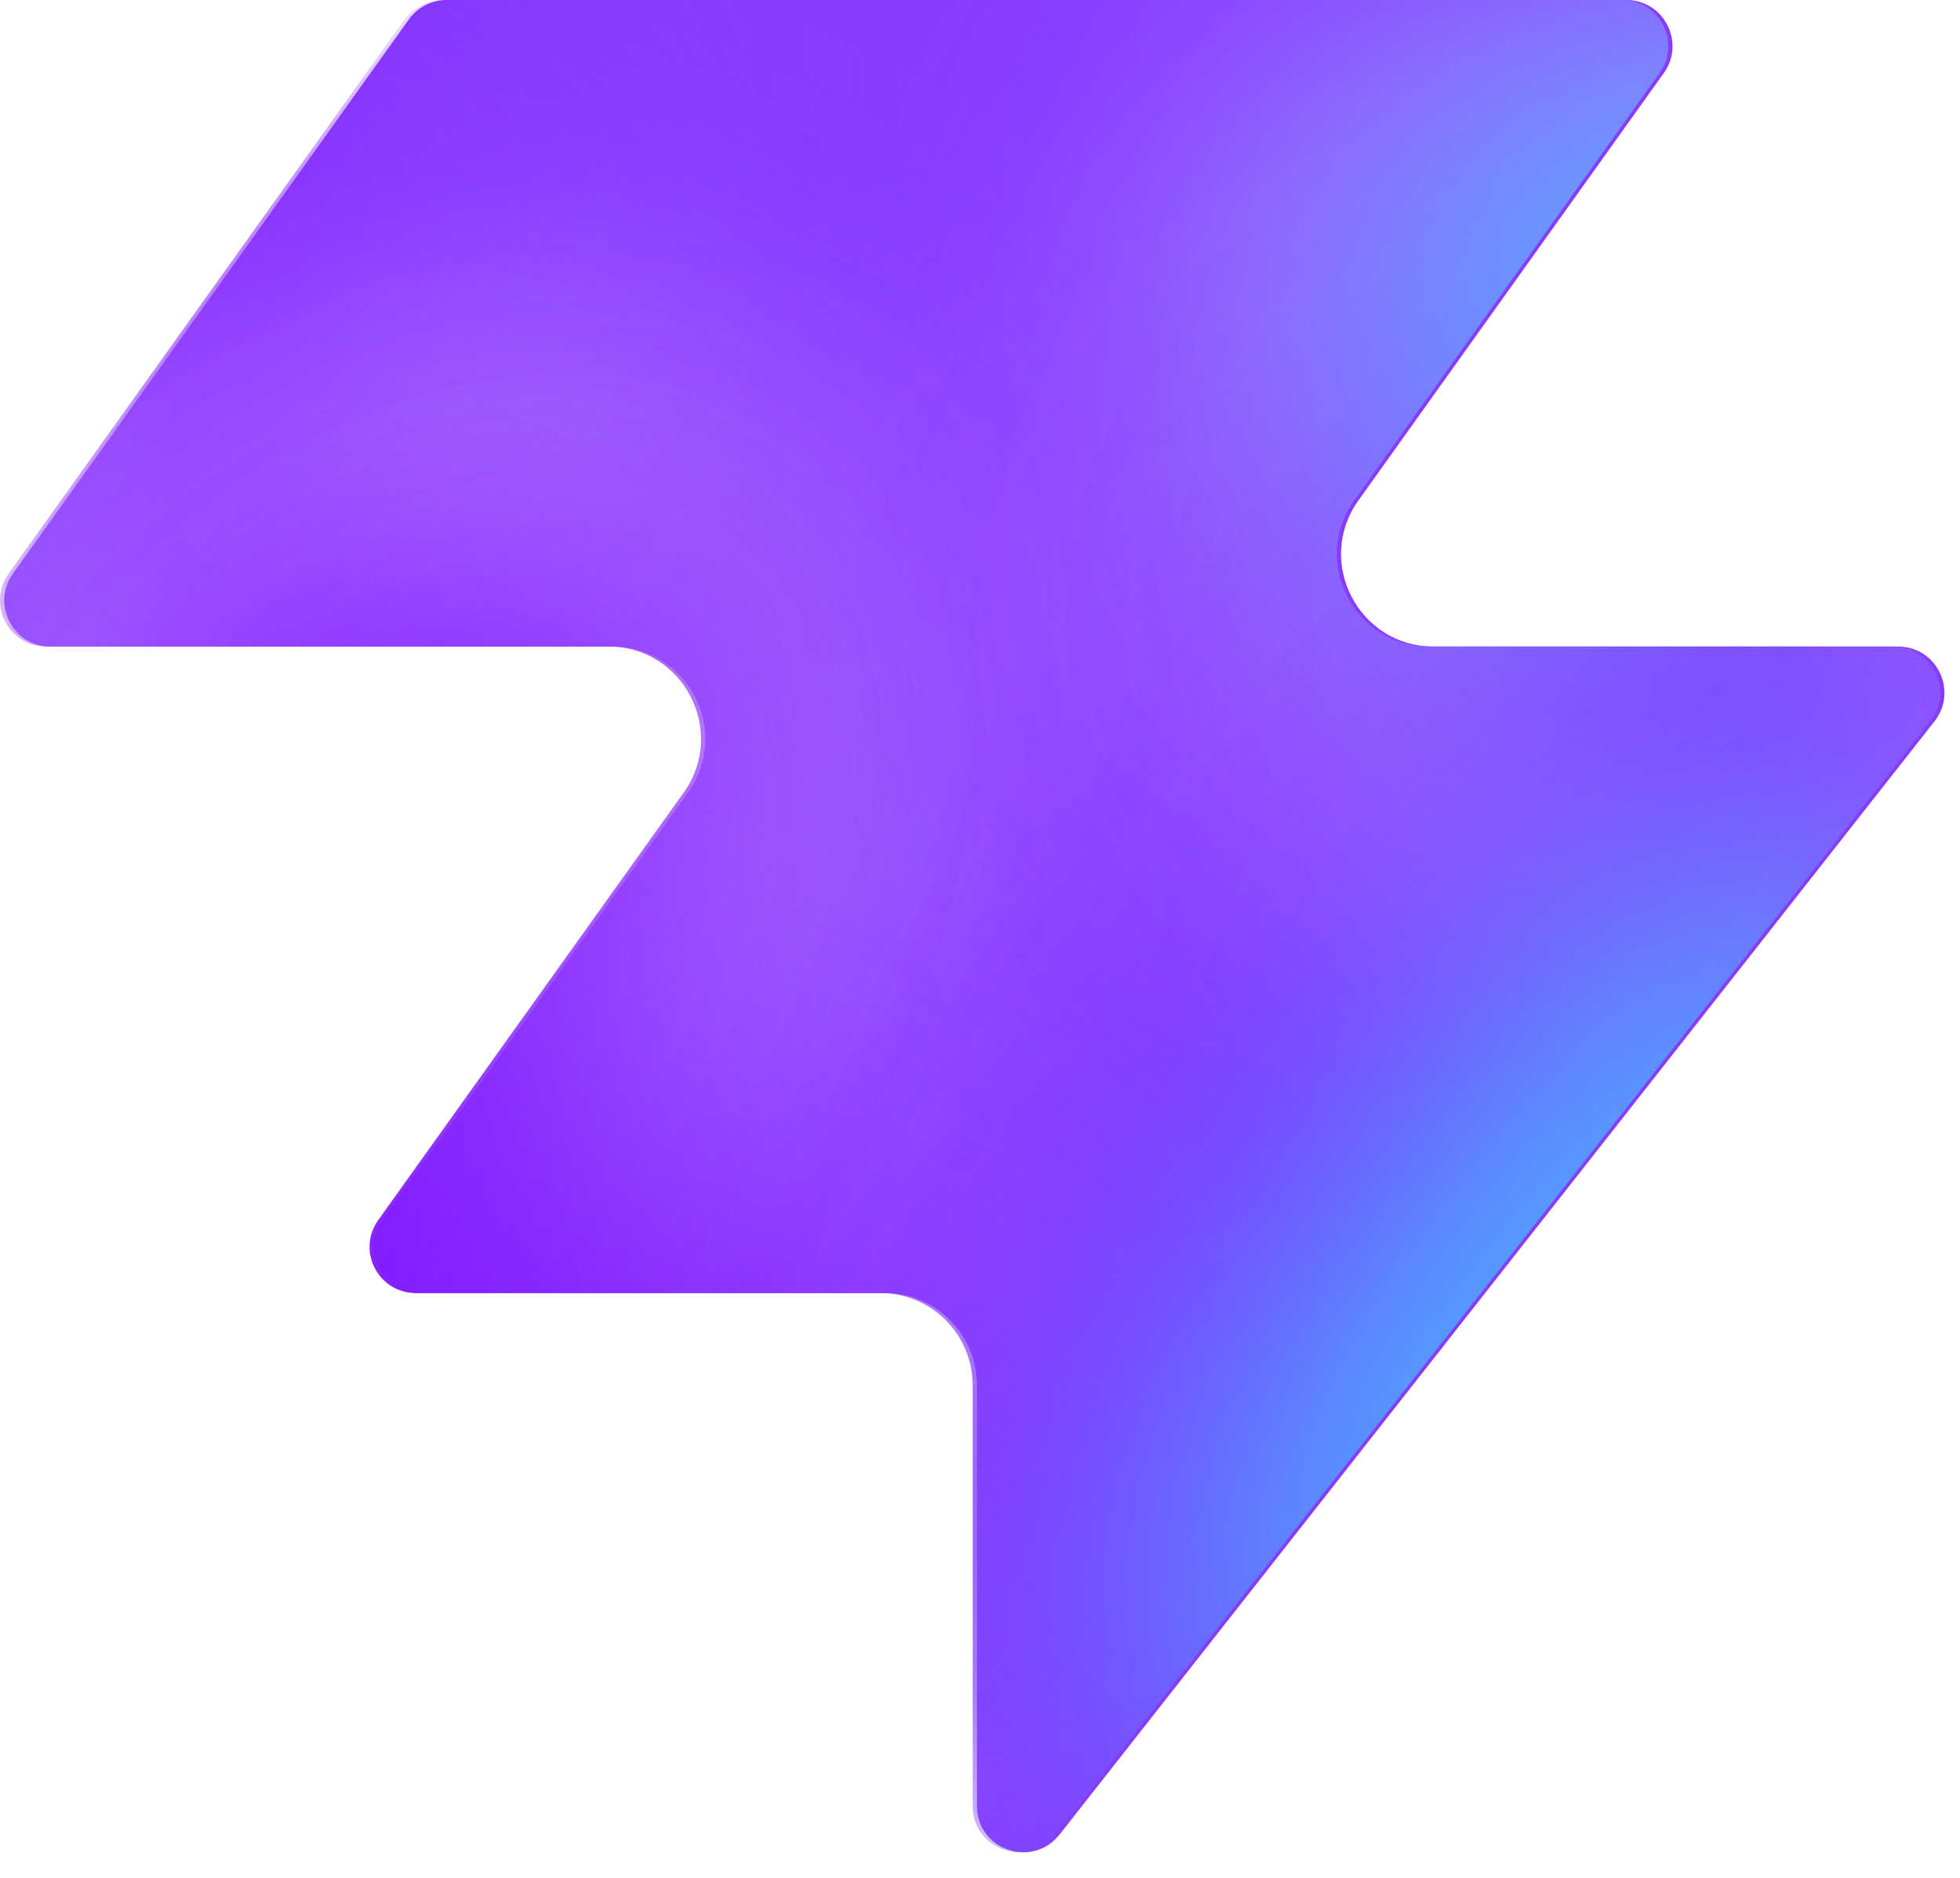
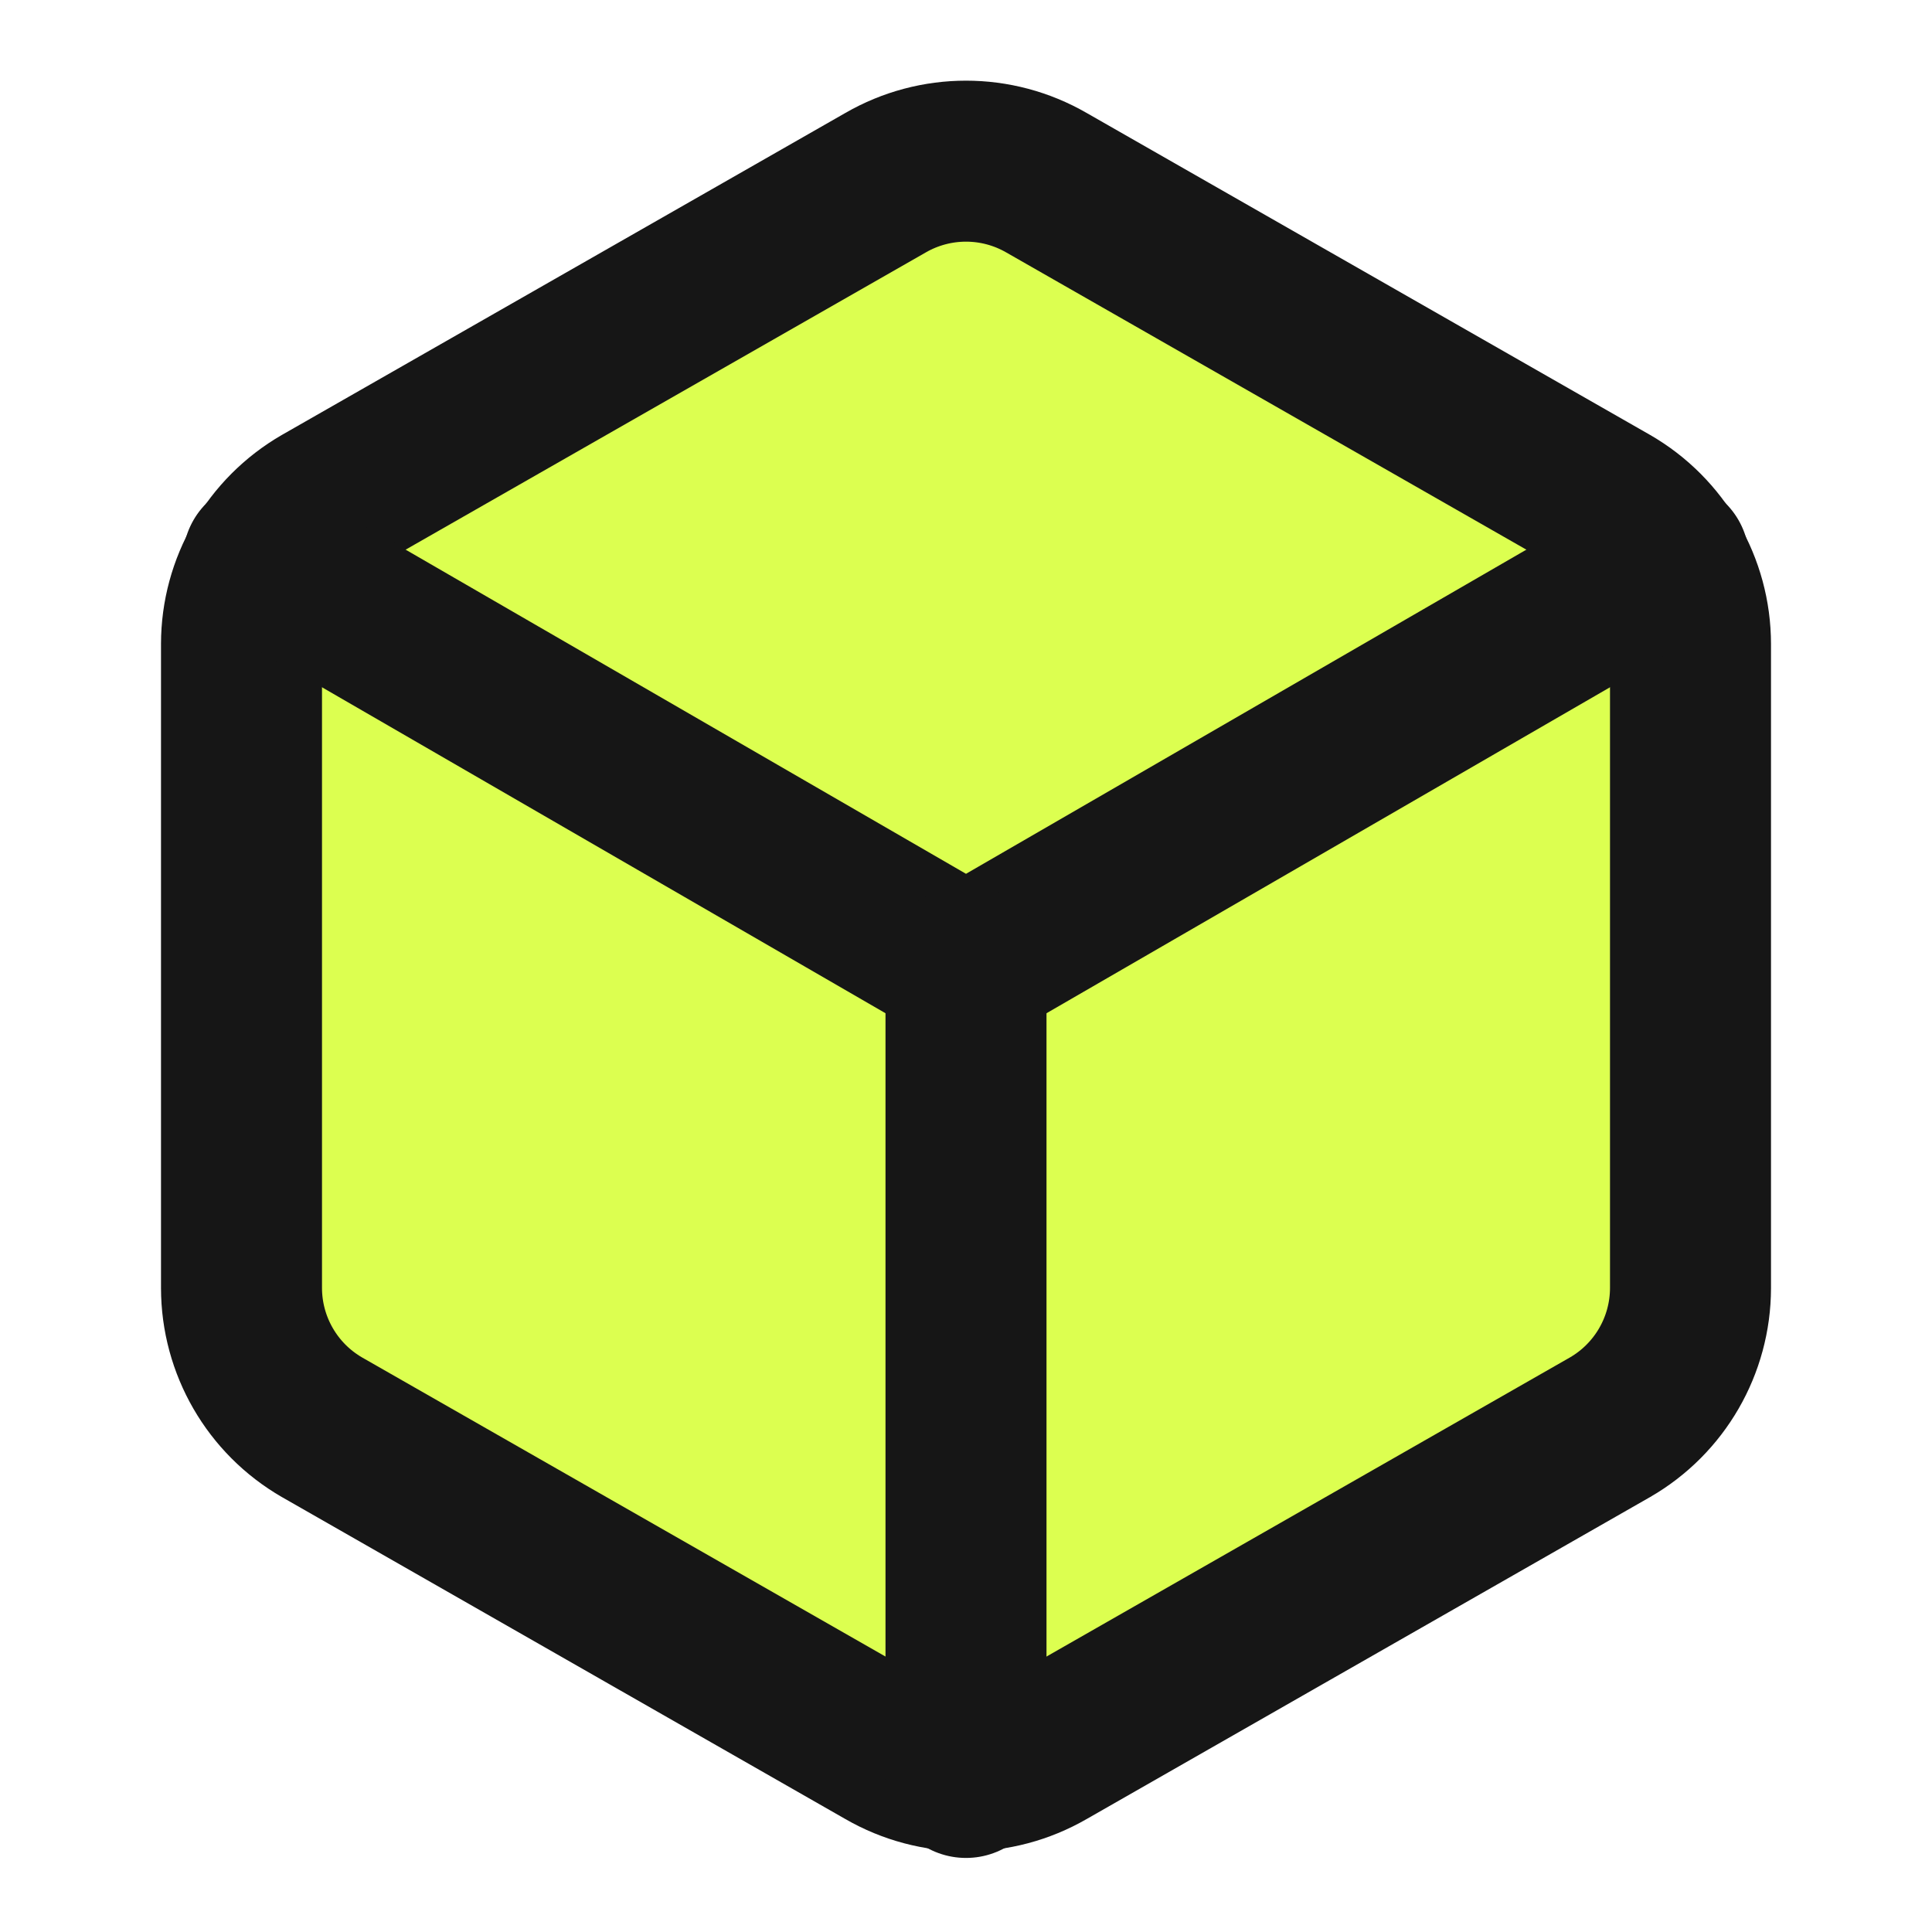
- <svg xmlns="http://www.w3.org/2000/svg" width="48" height="46" fill="none" viewBox="0 0 48 46">
-   <path fill="#863bff" d="M25.946 44.938c-.664.845-2.021.375-2.021-.698V33.937a2.26 2.26 0 0 0-2.262-2.262H10.287c-.92 0-1.456-1.04-.92-1.788l7.48-10.471c1.07-1.497 0-3.578-1.842-3.578H1.237c-.92 0-1.456-1.04-.92-1.788L10.013.474c.214-.297.556-.474.92-.474h28.894c.92 0 1.456 1.04.92 1.788l-7.48 10.471c-1.07 1.498 0 3.579 1.842 3.579h11.377c.943 0 1.473 1.088.89 1.83L25.947 44.94z" style="fill:#863bff;fill:color(display-p3 .525 .23 1);fill-opacity:1" />
-   <mask id="a" width="48" height="46" x="0" y="0" maskUnits="userSpaceOnUse" style="mask-type:alpha">
-     <path fill="#000" d="M25.842 44.938c-.664.844-2.021.375-2.021-.698V33.937a2.26 2.26 0 0 0-2.262-2.262H10.183c-.92 0-1.456-1.04-.92-1.788l7.48-10.471c1.07-1.498 0-3.579-1.842-3.579H1.133c-.92 0-1.456-1.04-.92-1.787L9.91.473c.214-.297.556-.474.92-.474h28.894c.92 0 1.456 1.04.92 1.788l-7.48 10.471c-1.07 1.498 0 3.578 1.842 3.578h11.377c.943 0 1.473 1.088.89 1.832L25.843 44.94z" style="fill:#000;fill-opacity:1" />
-   </mask>
-   <g mask="url(#a)">
-     <g filter="url(#b)">
-       <ellipse cx="5.508" cy="14.704" fill="#ede6ff" rx="5.508" ry="14.704" style="fill:#ede6ff;fill:color(display-p3 .927 .903 1);fill-opacity:1" transform="matrix(.00324 1 1 -.00324 -4.47 31.516)" />
-     </g>
-     <g filter="url(#c)">
-       <ellipse cx="10.399" cy="29.851" fill="#ede6ff" rx="10.399" ry="29.851" style="fill:#ede6ff;fill:color(display-p3 .927 .903 1);fill-opacity:1" transform="matrix(.00324 1 1 -.00324 -39.328 7.883)" />
-     </g>
-     <g filter="url(#d)">
-       <ellipse cx="5.508" cy="30.487" fill="#7e14ff" rx="5.508" ry="30.487" style="fill:#7e14ff;fill:color(display-p3 .492 .077 1);fill-opacity:1" transform="rotate(89.814 -25.913 -14.639)scale(1 -1)" />
-     </g>
-     <g filter="url(#e)">
-       <ellipse cx="5.508" cy="30.599" fill="#7e14ff" rx="5.508" ry="30.599" style="fill:#7e14ff;fill:color(display-p3 .492 .077 1);fill-opacity:1" transform="rotate(89.814 -32.644 -3.334)scale(1 -1)" />
-     </g>
-     <g filter="url(#f)">
-       <ellipse cx="5.508" cy="30.599" fill="#7e14ff" rx="5.508" ry="30.599" style="fill:#7e14ff;fill:color(display-p3 .492 .077 1);fill-opacity:1" transform="matrix(.00324 1 1 -.00324 -34.34 30.47)" />
-     </g>
-     <g filter="url(#g)">
-       <ellipse cx="14.072" cy="22.078" fill="#ede6ff" rx="14.072" ry="22.078" style="fill:#ede6ff;fill:color(display-p3 .927 .903 1);fill-opacity:1" transform="rotate(93.35 24.506 48.493)scale(-1 1)" />
-     </g>
-     <g filter="url(#h)">
-       <ellipse cx="3.47" cy="21.501" fill="#7e14ff" rx="3.47" ry="21.501" style="fill:#7e14ff;fill:color(display-p3 .492 .077 1);fill-opacity:1" transform="rotate(89.009 28.708 47.59)scale(-1 1)" />
-     </g>
-     <g filter="url(#i)">
-       <ellipse cx="3.47" cy="21.501" fill="#7e14ff" rx="3.47" ry="21.501" style="fill:#7e14ff;fill:color(display-p3 .492 .077 1);fill-opacity:1" transform="rotate(89.009 28.708 47.59)scale(-1 1)" />
-     </g>
-     <g filter="url(#j)">
-       <ellipse cx=".387" cy="8.972" fill="#7e14ff" rx="4.407" ry="29.108" style="fill:#7e14ff;fill:color(display-p3 .492 .077 1);fill-opacity:1" transform="rotate(39.51 .387 8.972)" />
-     </g>
-     <g filter="url(#k)">
-       <ellipse cx="47.523" cy="-6.092" fill="#7e14ff" rx="4.407" ry="29.108" style="fill:#7e14ff;fill:color(display-p3 .492 .077 1);fill-opacity:1" transform="rotate(37.892 47.523 -6.092)" />
-     </g>
-     <g filter="url(#l)">
-       <ellipse cx="41.412" cy="6.333" fill="#47bfff" rx="5.971" ry="9.665" style="fill:#47bfff;fill:color(display-p3 .28 .748 1);fill-opacity:1" transform="rotate(37.892 41.412 6.333)" />
-     </g>
-     <g filter="url(#m)">
-       <ellipse cx="-1.879" cy="38.332" fill="#7e14ff" rx="4.407" ry="29.108" style="fill:#7e14ff;fill:color(display-p3 .492 .077 1);fill-opacity:1" transform="rotate(37.892 -1.88 38.332)" />
-     </g>
-     <g filter="url(#n)">
-       <ellipse cx="-1.879" cy="38.332" fill="#7e14ff" rx="4.407" ry="29.108" style="fill:#7e14ff;fill:color(display-p3 .492 .077 1);fill-opacity:1" transform="rotate(37.892 -1.88 38.332)" />
-     </g>
-     <g filter="url(#o)">
-       <ellipse cx="35.651" cy="29.907" fill="#7e14ff" rx="4.407" ry="29.108" style="fill:#7e14ff;fill:color(display-p3 .492 .077 1);fill-opacity:1" transform="rotate(37.892 35.651 29.907)" />
-     </g>
-     <g filter="url(#p)">
-       <ellipse cx="38.418" cy="32.4" fill="#47bfff" rx="5.971" ry="15.297" style="fill:#47bfff;fill:color(display-p3 .28 .748 1);fill-opacity:1" transform="rotate(37.892 38.418 32.4)" />
-     </g>
-   </g>
-   <defs>
-     <filter id="b" width="60.045" height="41.654" x="-19.77" y="16.149" color-interpolation-filters="sRGB" filterUnits="userSpaceOnUse">
-       <feFlood flood-opacity="0" result="BackgroundImageFix" />
-       <feBlend in="SourceGraphic" in2="BackgroundImageFix" result="shape" />
-       <feGaussianBlur result="effect1_foregroundBlur_2002_17158" stdDeviation="7.659" />
-     </filter>
-     <filter id="c" width="90.34" height="51.437" x="-54.613" y="-7.533" color-interpolation-filters="sRGB" filterUnits="userSpaceOnUse">
-       <feFlood flood-opacity="0" result="BackgroundImageFix" />
-       <feBlend in="SourceGraphic" in2="BackgroundImageFix" result="shape" />
-       <feGaussianBlur result="effect1_foregroundBlur_2002_17158" stdDeviation="7.659" />
-     </filter>
-     <filter id="d" width="79.355" height="29.4" x="-49.64" y="2.03" color-interpolation-filters="sRGB" filterUnits="userSpaceOnUse">
-       <feFlood flood-opacity="0" result="BackgroundImageFix" />
-       <feBlend in="SourceGraphic" in2="BackgroundImageFix" result="shape" />
-       <feGaussianBlur result="effect1_foregroundBlur_2002_17158" stdDeviation="4.596" />
-     </filter>
-     <filter id="e" width="79.579" height="29.4" x="-45.045" y="20.029" color-interpolation-filters="sRGB" filterUnits="userSpaceOnUse">
-       <feFlood flood-opacity="0" result="BackgroundImageFix" />
-       <feBlend in="SourceGraphic" in2="BackgroundImageFix" result="shape" />
-       <feGaussianBlur result="effect1_foregroundBlur_2002_17158" stdDeviation="4.596" />
-     </filter>
-     <filter id="f" width="79.579" height="29.4" x="-43.513" y="21.178" color-interpolation-filters="sRGB" filterUnits="userSpaceOnUse">
-       <feFlood flood-opacity="0" result="BackgroundImageFix" />
-       <feBlend in="SourceGraphic" in2="BackgroundImageFix" result="shape" />
-       <feGaussianBlur result="effect1_foregroundBlur_2002_17158" stdDeviation="4.596" />
-     </filter>
-     <filter id="g" width="74.749" height="58.852" x="15.756" y="-17.901" color-interpolation-filters="sRGB" filterUnits="userSpaceOnUse">
-       <feFlood flood-opacity="0" result="BackgroundImageFix" />
-       <feBlend in="SourceGraphic" in2="BackgroundImageFix" result="shape" />
-       <feGaussianBlur result="effect1_foregroundBlur_2002_17158" stdDeviation="7.659" />
-     </filter>
-     <filter id="h" width="61.377" height="25.362" x="23.548" y="2.284" color-interpolation-filters="sRGB" filterUnits="userSpaceOnUse">
-       <feFlood flood-opacity="0" result="BackgroundImageFix" />
-       <feBlend in="SourceGraphic" in2="BackgroundImageFix" result="shape" />
-       <feGaussianBlur result="effect1_foregroundBlur_2002_17158" stdDeviation="4.596" />
-     </filter>
-     <filter id="i" width="61.377" height="25.362" x="23.548" y="2.284" color-interpolation-filters="sRGB" filterUnits="userSpaceOnUse">
-       <feFlood flood-opacity="0" result="BackgroundImageFix" />
-       <feBlend in="SourceGraphic" in2="BackgroundImageFix" result="shape" />
-       <feGaussianBlur result="effect1_foregroundBlur_2002_17158" stdDeviation="4.596" />
-     </filter>
-     <filter id="j" width="56.045" height="63.649" x="-27.636" y="-22.853" color-interpolation-filters="sRGB" filterUnits="userSpaceOnUse">
-       <feFlood flood-opacity="0" result="BackgroundImageFix" />
-       <feBlend in="SourceGraphic" in2="BackgroundImageFix" result="shape" />
-       <feGaussianBlur result="effect1_foregroundBlur_2002_17158" stdDeviation="4.596" />
-     </filter>
-     <filter id="k" width="54.814" height="64.646" x="20.116" y="-38.415" color-interpolation-filters="sRGB" filterUnits="userSpaceOnUse">
-       <feFlood flood-opacity="0" result="BackgroundImageFix" />
-       <feBlend in="SourceGraphic" in2="BackgroundImageFix" result="shape" />
-       <feGaussianBlur result="effect1_foregroundBlur_2002_17158" stdDeviation="4.596" />
-     </filter>
-     <filter id="l" width="33.541" height="35.313" x="24.641" y="-11.323" color-interpolation-filters="sRGB" filterUnits="userSpaceOnUse">
-       <feFlood flood-opacity="0" result="BackgroundImageFix" />
-       <feBlend in="SourceGraphic" in2="BackgroundImageFix" result="shape" />
-       <feGaussianBlur result="effect1_foregroundBlur_2002_17158" stdDeviation="4.596" />
-     </filter>
-     <filter id="m" width="54.814" height="64.646" x="-29.286" y="6.009" color-interpolation-filters="sRGB" filterUnits="userSpaceOnUse">
-       <feFlood flood-opacity="0" result="BackgroundImageFix" />
-       <feBlend in="SourceGraphic" in2="BackgroundImageFix" result="shape" />
-       <feGaussianBlur result="effect1_foregroundBlur_2002_17158" stdDeviation="4.596" />
-     </filter>
-     <filter id="n" width="54.814" height="64.646" x="-29.286" y="6.009" color-interpolation-filters="sRGB" filterUnits="userSpaceOnUse">
-       <feFlood flood-opacity="0" result="BackgroundImageFix" />
-       <feBlend in="SourceGraphic" in2="BackgroundImageFix" result="shape" />
-       <feGaussianBlur result="effect1_foregroundBlur_2002_17158" stdDeviation="4.596" />
-     </filter>
-     <filter id="o" width="54.814" height="64.646" x="8.244" y="-2.416" color-interpolation-filters="sRGB" filterUnits="userSpaceOnUse">
-       <feFlood flood-opacity="0" result="BackgroundImageFix" />
-       <feBlend in="SourceGraphic" in2="BackgroundImageFix" result="shape" />
-       <feGaussianBlur result="effect1_foregroundBlur_2002_17158" stdDeviation="4.596" />
-     </filter>
-     <filter id="p" width="39.409" height="43.623" x="18.713" y="10.588" color-interpolation-filters="sRGB" filterUnits="userSpaceOnUse">
-       <feFlood flood-opacity="0" result="BackgroundImageFix" />
-       <feBlend in="SourceGraphic" in2="BackgroundImageFix" result="shape" />
-       <feGaussianBlur result="effect1_foregroundBlur_2002_17158" stdDeviation="4.596" />
-     </filter>
-   </defs>
+ <svg xmlns="http://www.w3.org/2000/svg" viewBox="0 0 24 24" width="32" height="32" fill="none" stroke="#161616" stroke-width="2" stroke-linecap="round" stroke-linejoin="round">
+   <path d="M21 16V8a2 2 0 0 0-1-1.73l-7-4a2 2 0 0 0-2 0l-7 4A2 2 0 0 0 3 8v8a2 2 0 0 0 1 1.73l7 4a2 2 0 0 0 2 0l7-4A2 2 0 0 0 21 16z" stroke="#161616" fill="#DCFF50" />
+   <polyline points="3.27 6.96 12 12.01 20.73 6.96" stroke="#161616" />
+   <line x1="12" y1="22.08" x2="12" y2="12" stroke="#161616" />
</svg>
